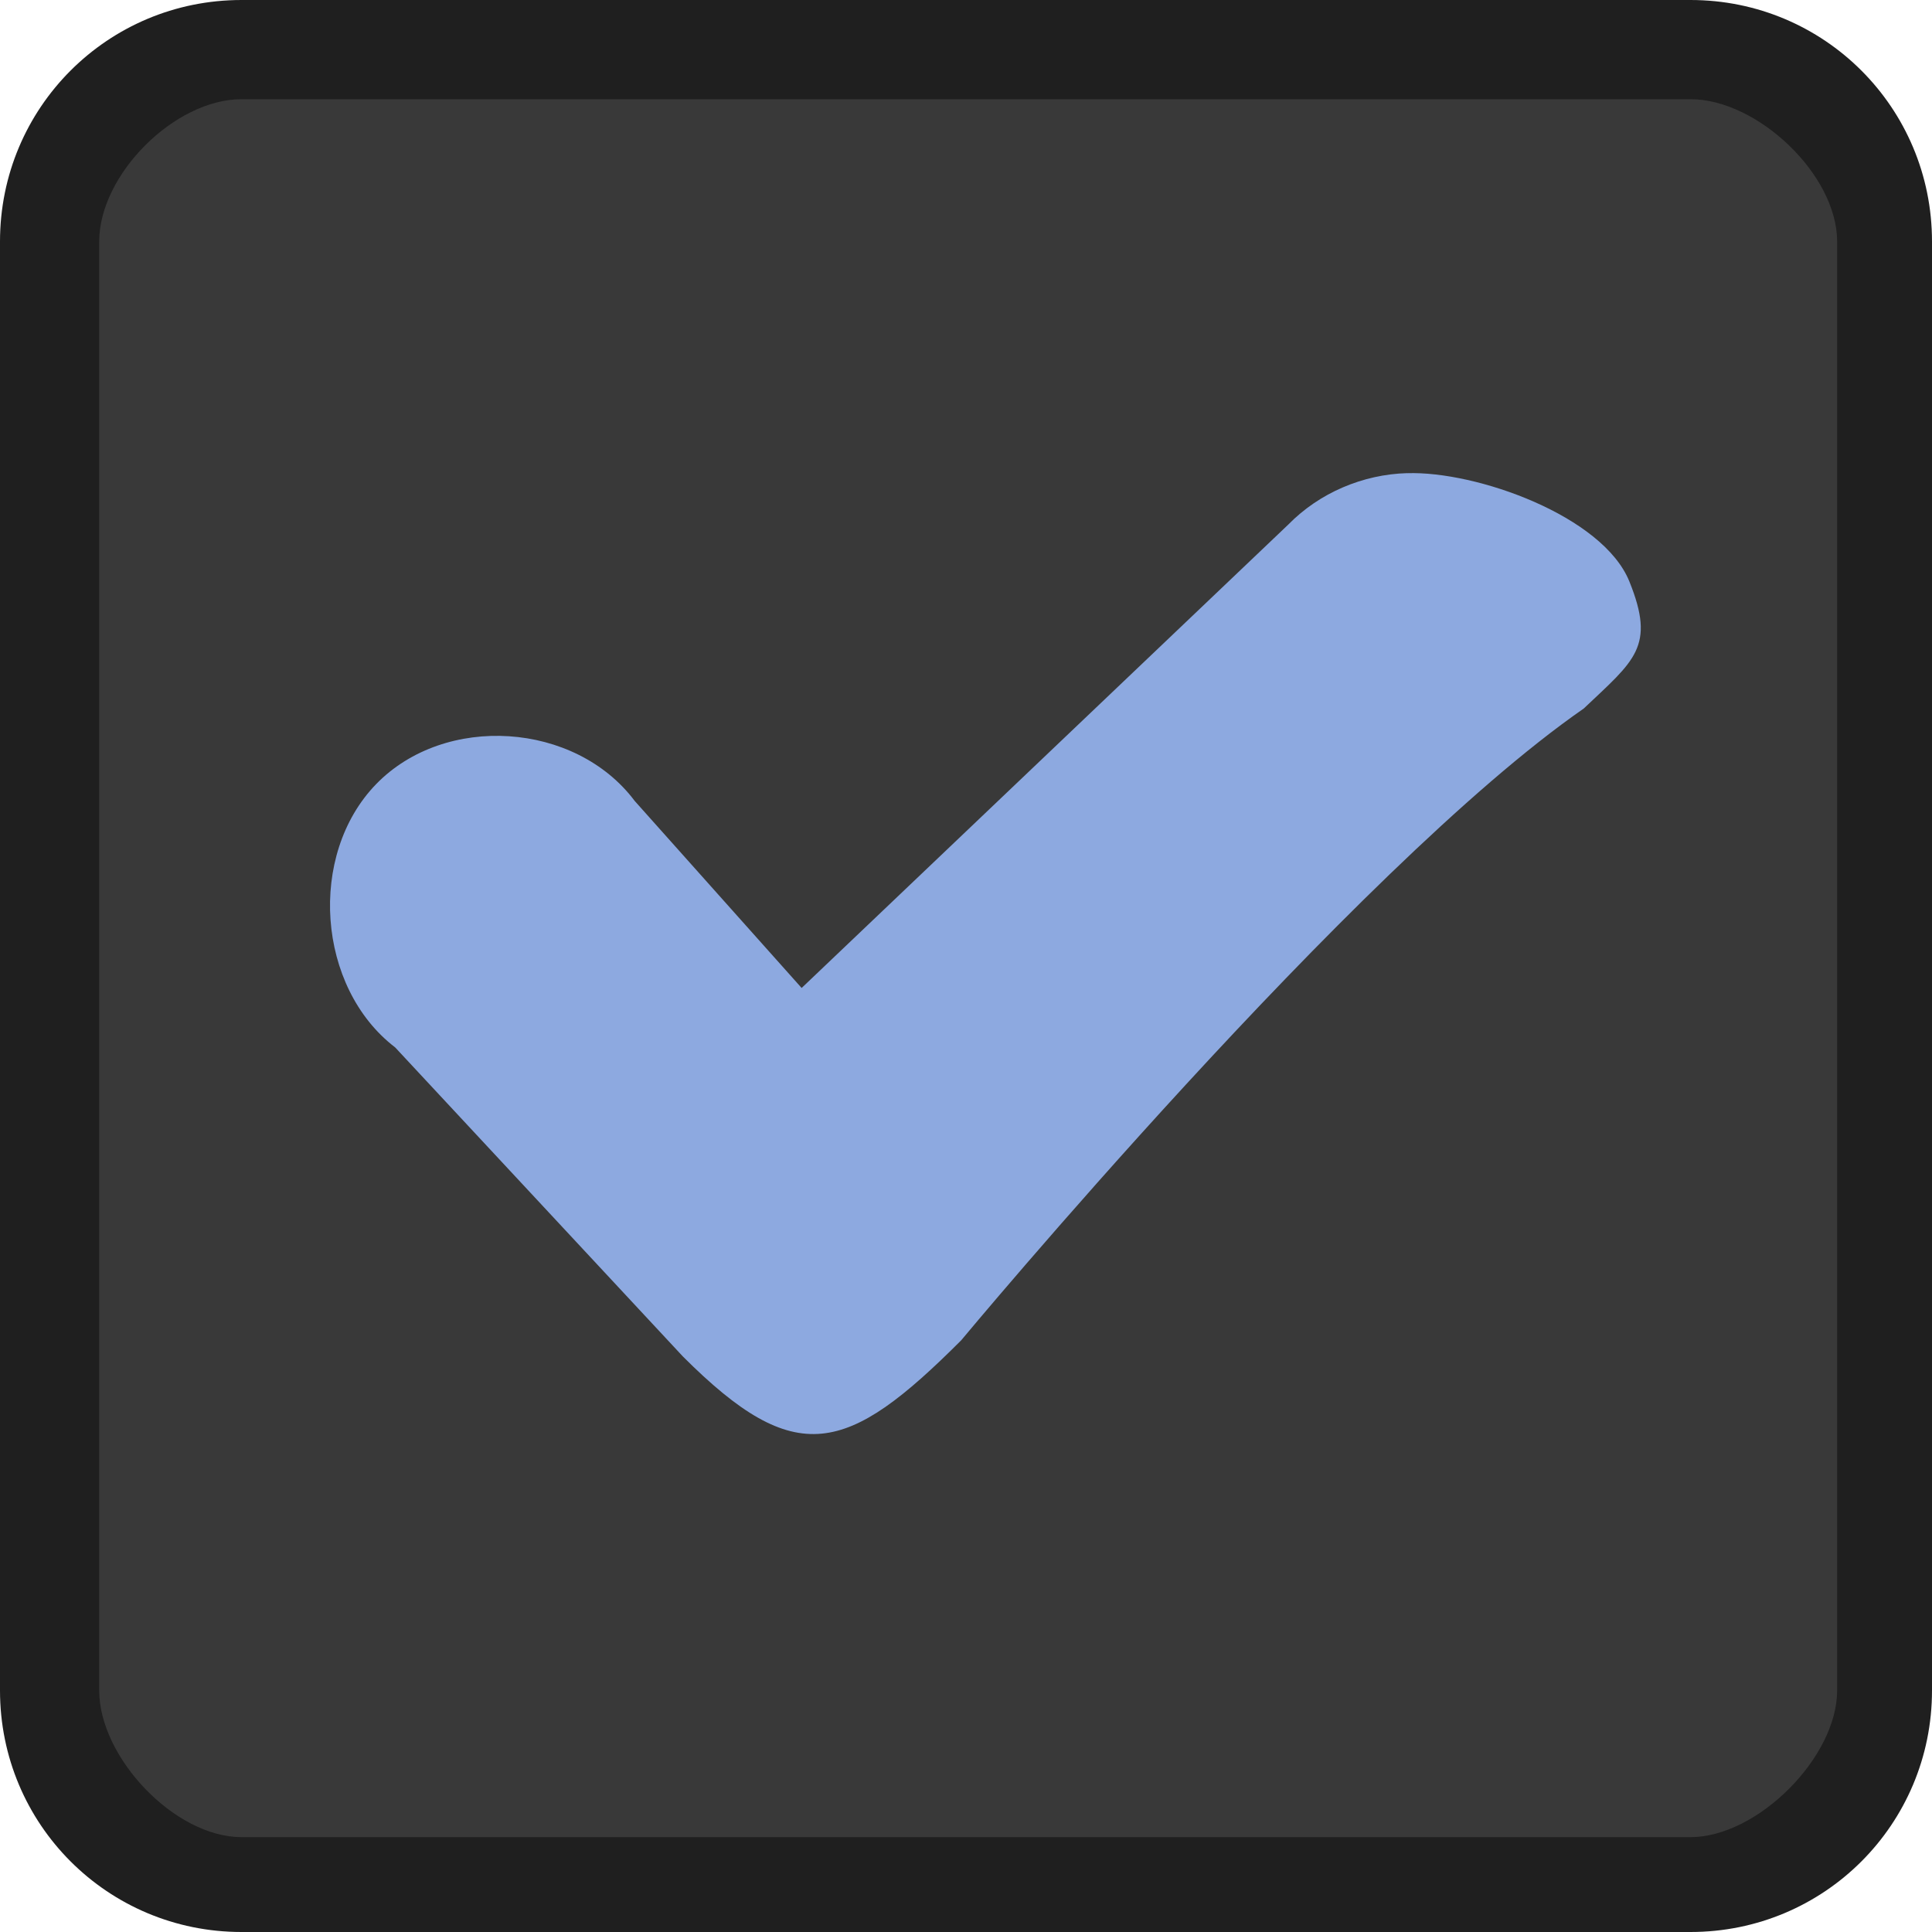
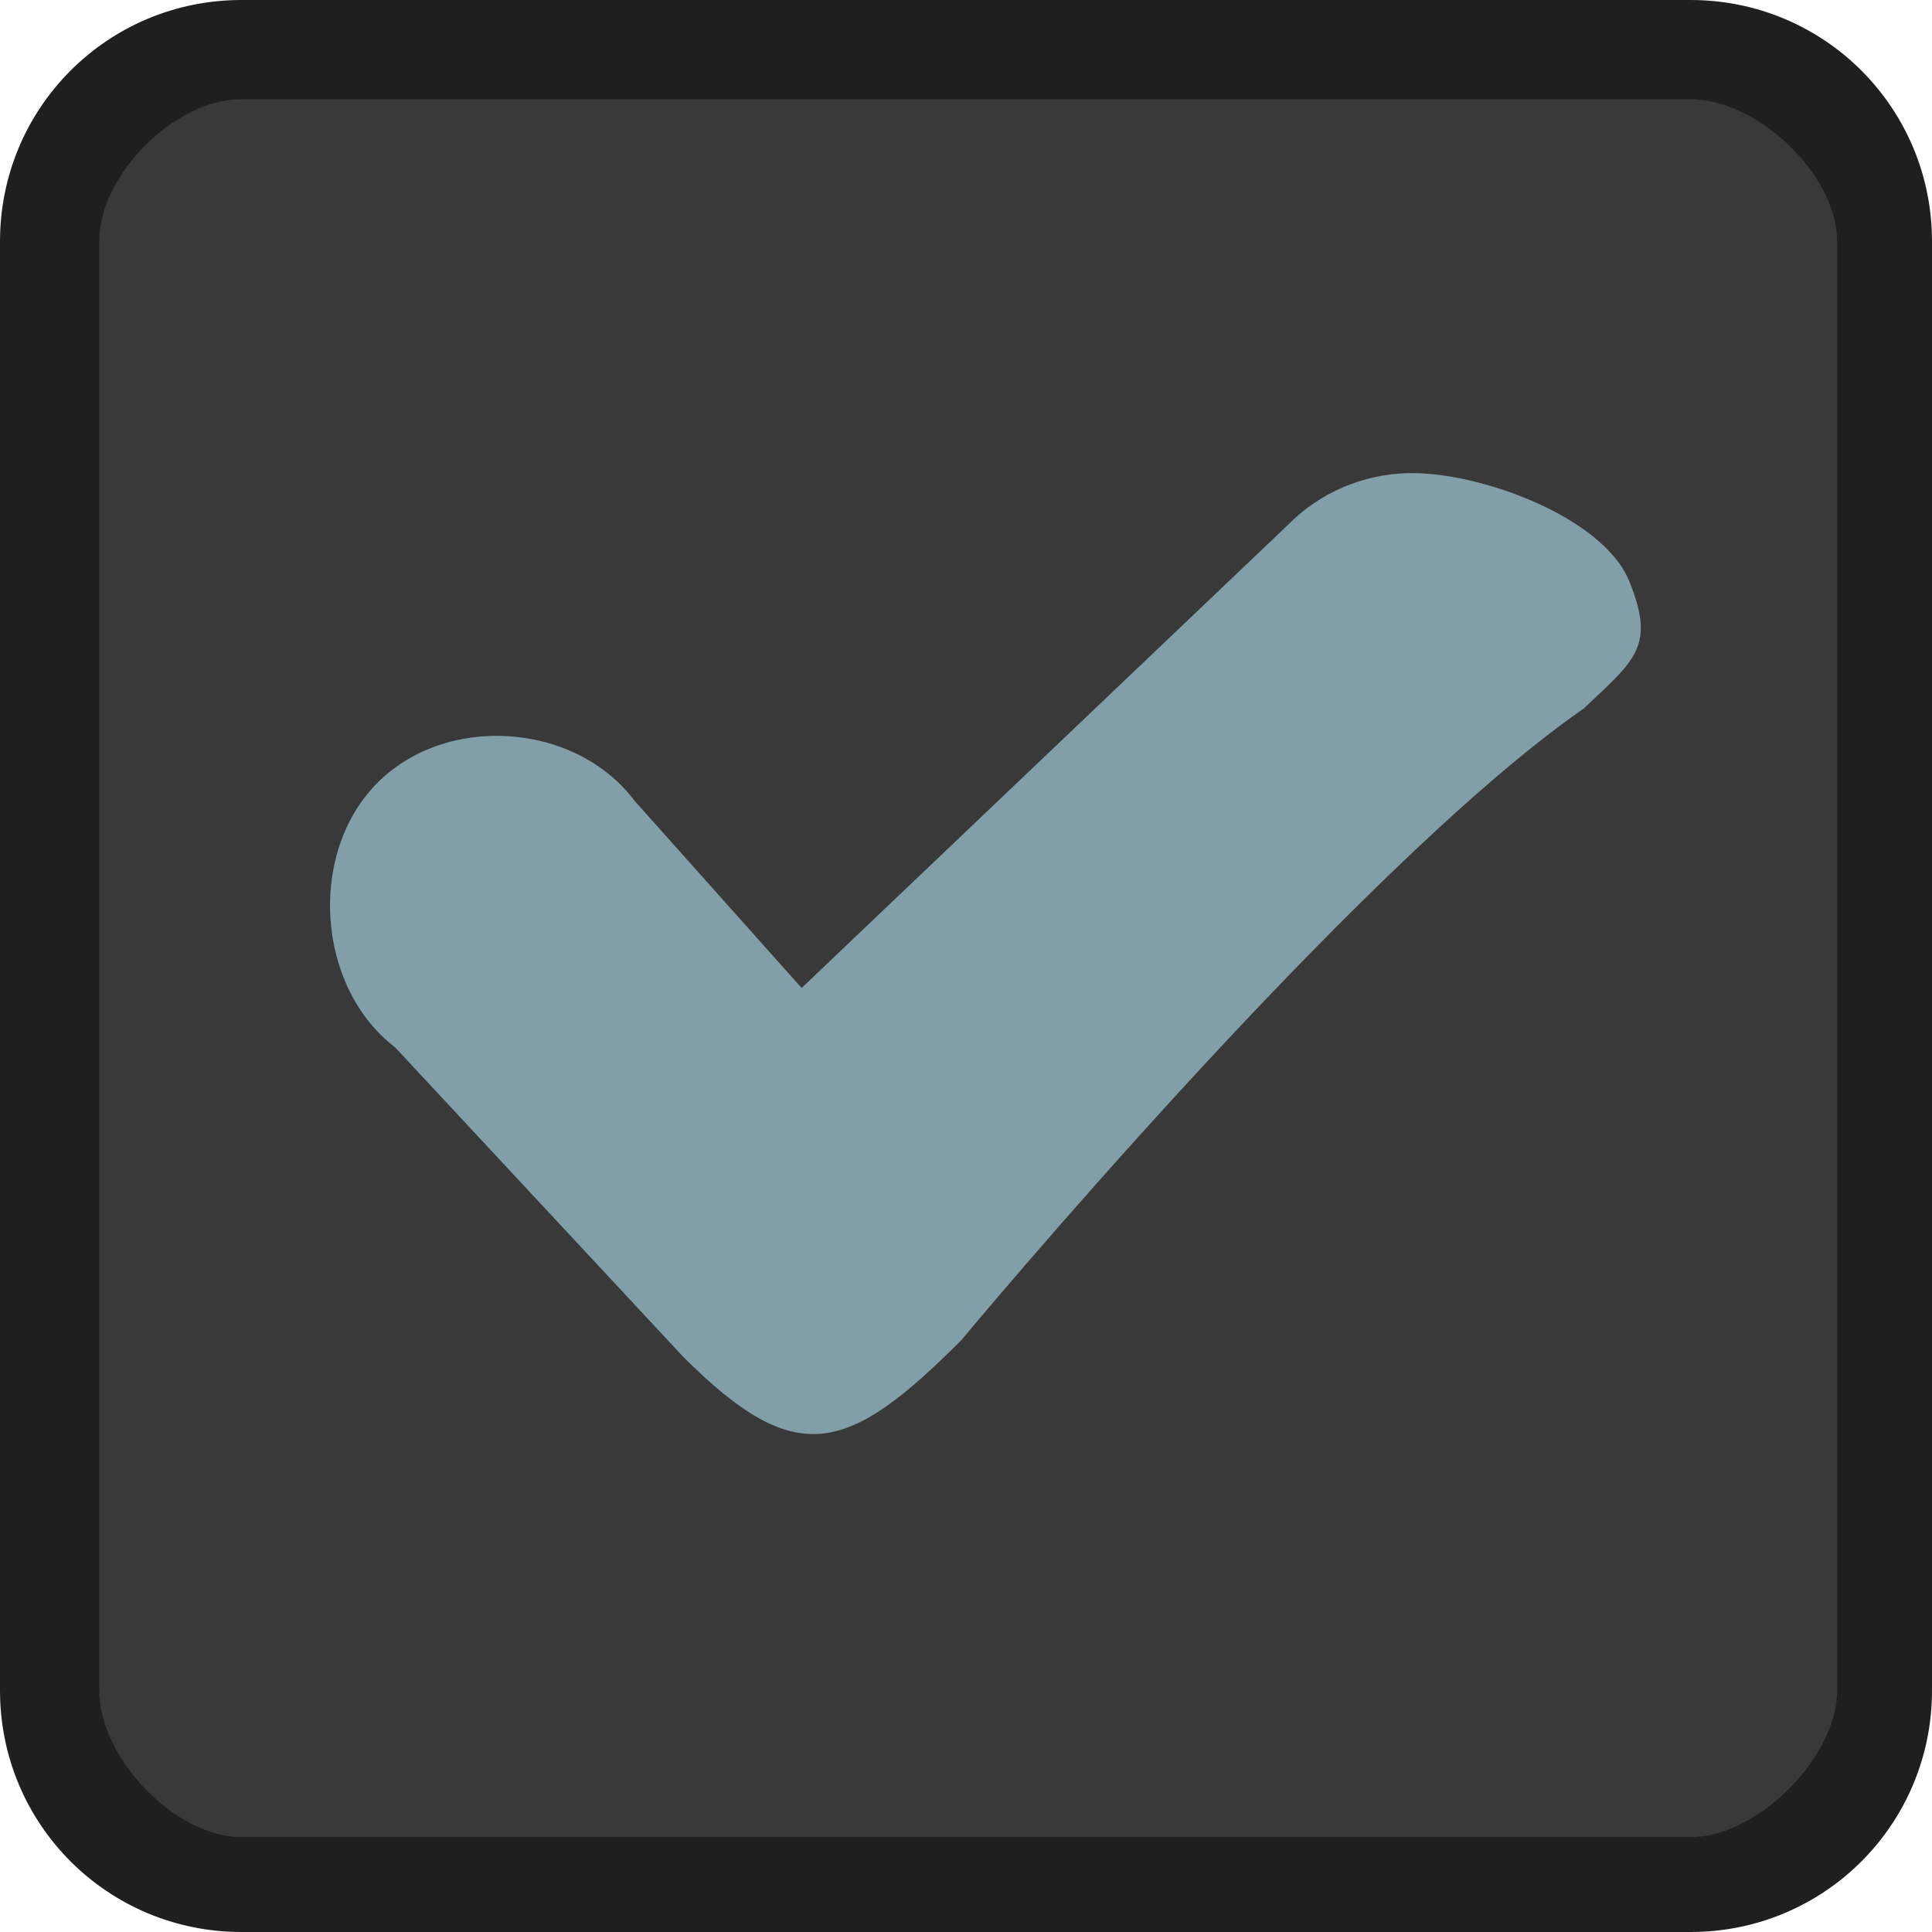
<svg xmlns="http://www.w3.org/2000/svg" viewBox="0 0 40 40">
  <g transform="translate(0 -1012.362)">
    <rect width="37.054" x="1.429" y="1013.791" rx="1" height="37.054" style="fill:#393939" />
    <path style="fill:#1f1f1f" d="m 5,1012.362 c -2.77,0 -5,2.23 -5,5 l 0,30 c 0,2.77 2.23,5 5,5 l 30,0 c 2.77,0 5,-2.23 5,-5 l 0,-30 c 0,-2.77 -2.23,-5 -5,-5 z m 0,2.054 30,0 c 1.385,0 3.036,1.561 3.036,2.946 l 0,30 c 0,1.385 -1.651,3.036 -3.036,3.036 l -30,0 c -1.385,0 -2.946,-1.651 -2.946,-3.036 l 0,-30 c 0,-1.385 1.561,-2.946 2.946,-2.946 z" />
-     <path style="fill:#8da9e0;line-height:normal;color:#000" d="m 29.134,1022.158 c -0.915,0.025 -1.818,0.406 -2.464,1.067 l -10.073,9.592 -3.456,-3.872 c -1.23,-1.64 -3.926,-1.816 -5.352,-0.35 -1.425,1.466 -1.228,4.213 0.392,5.452 l 5.958,6.4 c 2.342,2.342 3.398,2.029 5.762,-0.336 0,0 8.126,-9.776 12.889,-13.08 1.053,-0.998 1.492,-1.276 0.944,-2.631 -0.548,-1.355 -3.165,-2.29 -4.602,-2.241 z" />
+     <path style="fill:#829fa9;line-height:normal;color:#000" d="m 29.134,1022.158 c -0.915,0.025 -1.818,0.406 -2.464,1.067 l -10.073,9.592 -3.456,-3.872 c -1.23,-1.64 -3.926,-1.816 -5.352,-0.35 -1.425,1.466 -1.228,4.213 0.392,5.452 l 5.958,6.4 c 2.342,2.342 3.398,2.029 5.762,-0.336 0,0 8.126,-9.776 12.889,-13.08 1.053,-0.998 1.492,-1.276 0.944,-2.631 -0.548,-1.355 -3.165,-2.29 -4.602,-2.241 z" />
  </g>
</svg>
